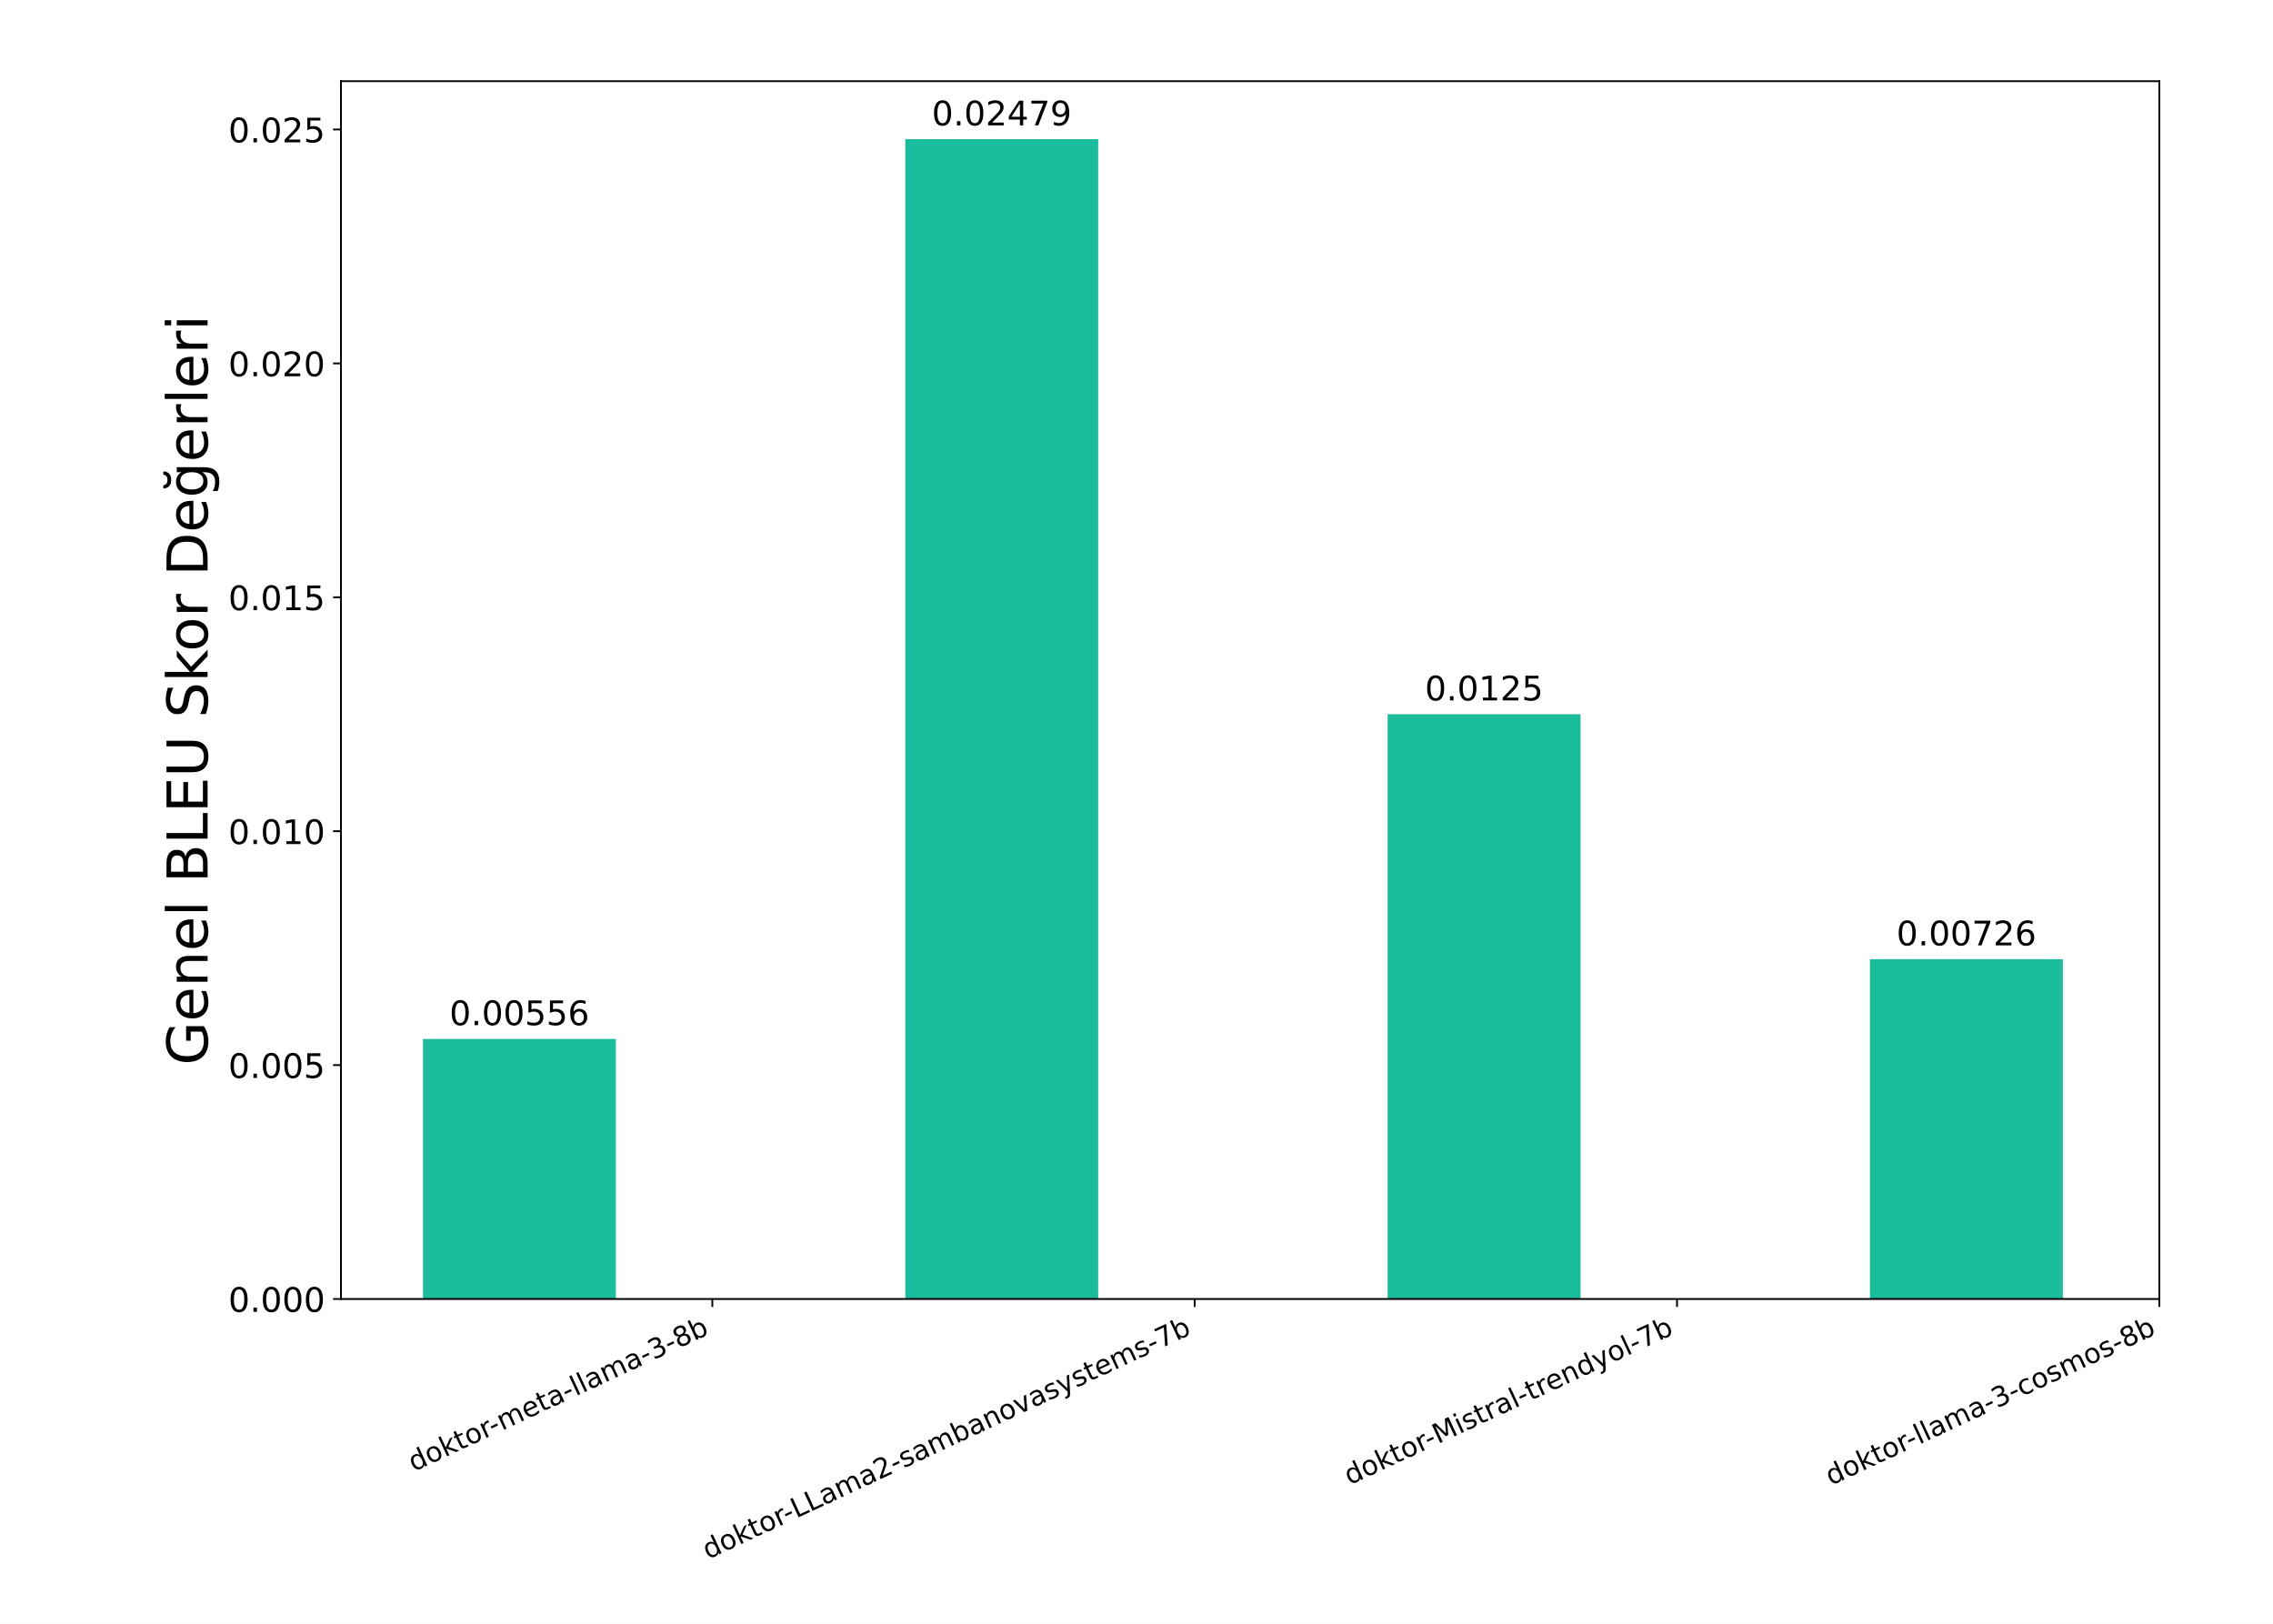
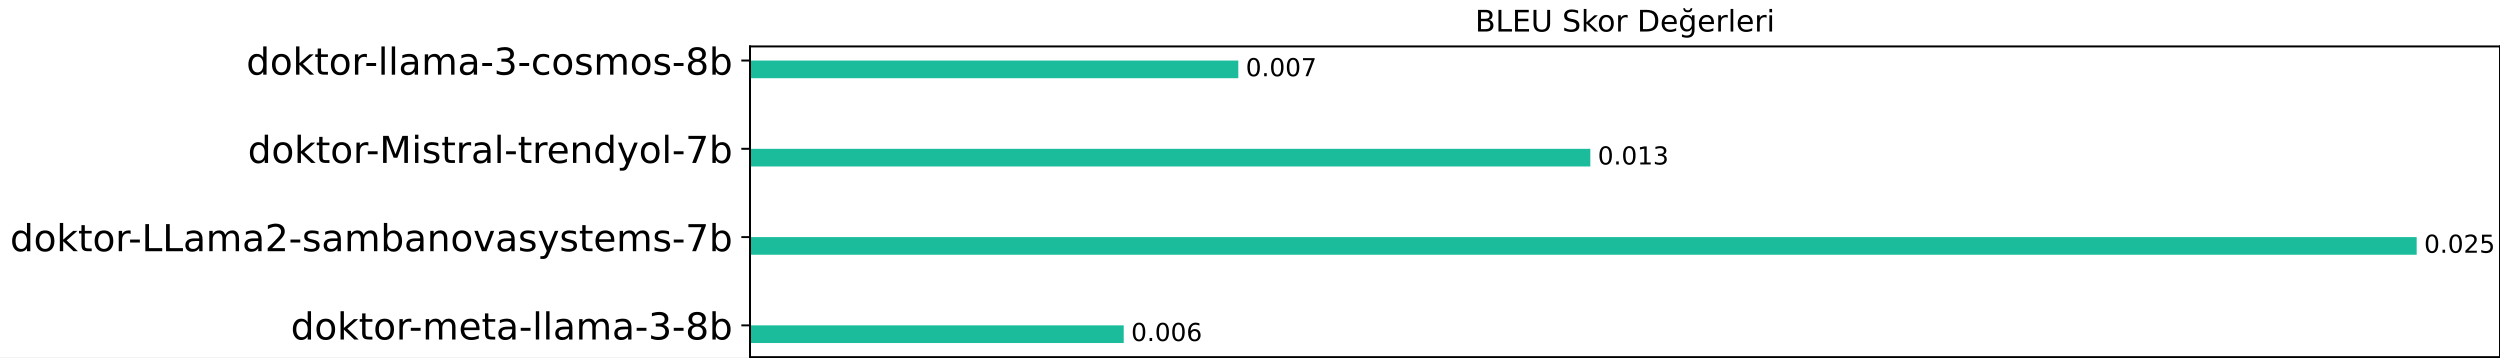
- <svg xmlns="http://www.w3.org/2000/svg" xmlns:xlink="http://www.w3.org/1999/xlink" width="1008pt" height="720pt" viewBox="0 0 1008 720" version="1.1">
+ <svg xmlns="http://www.w3.org/2000/svg" xmlns:xlink="http://www.w3.org/1999/xlink" width="1008pt" height="144pt" viewBox="0 0 1008 144" version="1.1">
  <defs>
    <style type="text/css">*{stroke-linejoin: round; stroke-linecap: butt}</style>
  </defs>
  <g id="figure_1">
    <g id="patch_1">
-       <path d="M 0 720  L 1008 720  L 1008 0  L 0 0  z " style="fill: #ffffff" />
+       <path d="M 0 144  L 1008 144  L 1008 0  L 0 0  z " style="fill: #ffffff" />
    </g>
    <g id="axes_1">
      <g id="patch_2">
-         <path d="M 151.2 576  L 957.6 576  L 957.6 36  L 151.2 36  z " style="fill: #ffffff" />
+         <path d="M 302.4 144  L 1008 144  L 1008 18.72  L 302.4 18.72  z " style="fill: #ffffff" />
      </g>
      <g id="patch_3">
-         <path d="M 187.563 576  L 273.123 576  L 273.123 460.684  L 187.563 460.684  z " clip-path="url(#p28e6b23335)" style="fill: #1abc9c" />
+         <path d="M 302.4 138.305  L 453.08 138.305  L 453.08 131.187  L 302.4 131.187  z " clip-path="url(#p68e23c2709)" style="fill: #1abc9c" />
      </g>
      <g id="patch_4">
-         <path d="M 401.462 576  L 487.022 576  L 487.022 61.714  L 401.462 61.714  z " clip-path="url(#p28e6b23335)" style="fill: #1abc9c" />
+         <path d="M 302.4 102.715  L 974.4 102.715  L 974.4 95.596  L 302.4 95.596  z " clip-path="url(#p68e23c2709)" style="fill: #1abc9c" />
      </g>
      <g id="patch_5">
-         <path d="M 615.361 576  L 700.921 576  L 700.921 316.698  L 615.361 316.698  z " clip-path="url(#p28e6b23335)" style="fill: #1abc9c" />
+         <path d="M 302.4 67.124  L 641.222 67.124  L 641.222 60.005  L 302.4 60.005  z " clip-path="url(#p68e23c2709)" style="fill: #1abc9c" />
      </g>
      <g id="patch_6">
-         <path d="M 829.26 576  L 914.82 576  L 914.82 425.322  L 829.26 425.322  z " clip-path="url(#p28e6b23335)" style="fill: #1abc9c" />
+         <path d="M 302.4 31.533  L 499.286 31.533  L 499.286 24.415  L 302.4 24.415  z " clip-path="url(#p68e23c2709)" style="fill: #1abc9c" />
      </g>
      <g id="matplotlib.axis_1">
        <g id="xtick_1">
          <g id="line2d_1">
            <defs>
-               <path id="m93001a2867" d="M 0 0  L 0 3.5  " style="stroke: #000000; stroke-width: 0.8" />
+               <path id="m450b189d9b" d="M 0 0  L 0 3.5  " style="stroke: #000000; stroke-width: 0.8" />
            </defs>
            <g>
-               <use xlink:href="#m93001a2867" x="315.902" y="576" style="stroke: #000000; stroke-width: 0.8" />
+               <use xlink:href="#m450b189d9b" x="302.4" y="144" style="stroke: #000000; stroke-width: 0.8" />
            </g>
          </g>
          <g id="text_1">
-             <g transform="translate(183.5063 652.6389) rotate(-25) scale(0.122 -0.122)">
+             <g transform="translate(280.9289 162.3977) scale(0.15 -0.15)">
+               <defs>
+                 <path id="DejaVuSans-30" d="M 2034 4250  Q 1547 4250 1301 3770  Q 1056 3291 1056 2328  Q 1056 1369 1301 889  Q 1547 409 2034 409  Q 2525 409 2770 889  Q 3016 1369 3016 2328  Q 3016 3291 2770 3770  Q 2525 4250 2034 4250  z M 2034 4750  Q 2819 4750 3233 4129  Q 3647 3509 3647 2328  Q 3647 1150 3233 529  Q 2819 -91 2034 -91  Q 1250 -91 836 529  Q 422 1150 422 2328  Q 422 3509 836 4129  Q 1250 4750 2034 4750  z " transform="scale(0.015625)" />
+                 <path id="DejaVuSans-2e" d="M 684 794  L 1344 794  L 1344 0  L 684 0  L 684 794  z " transform="scale(0.015625)" />
+               </defs>
+               <use xlink:href="#DejaVuSans-30" />
+               <use xlink:href="#DejaVuSans-2e" x="63.623" />
+               <use xlink:href="#DejaVuSans-30" x="95.41" />
+               <use xlink:href="#DejaVuSans-30" x="159.033" />
+               <use xlink:href="#DejaVuSans-30" x="222.656" />
+             </g>
+           </g>
+         </g>
+         <g id="xtick_2">
+           <g id="line2d_2">
+             <g>
+               <use xlink:href="#m450b189d9b" x="437.921" y="144" style="stroke: #000000; stroke-width: 0.8" />
+             </g>
+           </g>
+           <g id="text_2">
+             <g transform="translate(416.4498 162.3977) scale(0.15 -0.15)">
+               <defs>
+                 <path id="DejaVuSans-35" d="M 691 4666  L 3169 4666  L 3169 4134  L 1269 4134  L 1269 2991  Q 1406 3038 1543 3061  Q 1681 3084 1819 3084  Q 2600 3084 3056 2656  Q 3513 2228 3513 1497  Q 3513 744 3044 326  Q 2575 -91 1722 -91  Q 1428 -91 1123 -41  Q 819 9 494 109  L 494 744  Q 775 591 1075 516  Q 1375 441 1709 441  Q 2250 441 2565 725  Q 2881 1009 2881 1497  Q 2881 1984 2565 2268  Q 2250 2553 1709 2553  Q 1456 2553 1204 2497  Q 953 2441 691 2322  L 691 4666  z " transform="scale(0.015625)" />
+               </defs>
+               <use xlink:href="#DejaVuSans-30" />
+               <use xlink:href="#DejaVuSans-2e" x="63.623" />
+               <use xlink:href="#DejaVuSans-30" x="95.41" />
+               <use xlink:href="#DejaVuSans-30" x="159.033" />
+               <use xlink:href="#DejaVuSans-35" x="222.656" />
+             </g>
+           </g>
+         </g>
+         <g id="xtick_3">
+           <g id="line2d_3">
+             <g>
+               <use xlink:href="#m450b189d9b" x="573.442" y="144" style="stroke: #000000; stroke-width: 0.8" />
+             </g>
+           </g>
+           <g id="text_3">
+             <g transform="translate(551.9708 162.3977) scale(0.15 -0.15)">
+               <defs>
+                 <path id="DejaVuSans-31" d="M 794 531  L 1825 531  L 1825 4091  L 703 3866  L 703 4441  L 1819 4666  L 2450 4666  L 2450 531  L 3481 531  L 3481 0  L 794 0  L 794 531  z " transform="scale(0.015625)" />
+               </defs>
+               <use xlink:href="#DejaVuSans-30" />
+               <use xlink:href="#DejaVuSans-2e" x="63.623" />
+               <use xlink:href="#DejaVuSans-30" x="95.41" />
+               <use xlink:href="#DejaVuSans-31" x="159.033" />
+               <use xlink:href="#DejaVuSans-30" x="222.656" />
+             </g>
+           </g>
+         </g>
+         <g id="xtick_4">
+           <g id="line2d_4">
+             <g>
+               <use xlink:href="#m450b189d9b" x="708.963" y="144" style="stroke: #000000; stroke-width: 0.8" />
+             </g>
+           </g>
+           <g id="text_4">
+             <g transform="translate(687.4917 162.3977) scale(0.15 -0.15)">
+               <use xlink:href="#DejaVuSans-30" />
+               <use xlink:href="#DejaVuSans-2e" x="63.623" />
+               <use xlink:href="#DejaVuSans-30" x="95.41" />
+               <use xlink:href="#DejaVuSans-31" x="159.033" />
+               <use xlink:href="#DejaVuSans-35" x="222.656" />
+             </g>
+           </g>
+         </g>
+         <g id="xtick_5">
+           <g id="line2d_5">
+             <g>
+               <use xlink:href="#m450b189d9b" x="844.484" y="144" style="stroke: #000000; stroke-width: 0.8" />
+             </g>
+           </g>
+           <g id="text_5">
+             <g transform="translate(823.0126 162.3977) scale(0.15 -0.15)">
+               <defs>
+                 <path id="DejaVuSans-32" d="M 1228 531  L 3431 531  L 3431 0  L 469 0  L 469 531  Q 828 903 1448 1529  Q 2069 2156 2228 2338  Q 2531 2678 2651 2914  Q 2772 3150 2772 3378  Q 2772 3750 2511 3984  Q 2250 4219 1831 4219  Q 1534 4219 1204 4116  Q 875 4013 500 3803  L 500 4441  Q 881 4594 1212 4672  Q 1544 4750 1819 4750  Q 2544 4750 2975 4387  Q 3406 4025 3406 3419  Q 3406 3131 3298 2873  Q 3191 2616 2906 2266  Q 2828 2175 2409 1742  Q 1991 1309 1228 531  z " transform="scale(0.015625)" />
+               </defs>
+               <use xlink:href="#DejaVuSans-30" />
+               <use xlink:href="#DejaVuSans-2e" x="63.623" />
+               <use xlink:href="#DejaVuSans-30" x="95.41" />
+               <use xlink:href="#DejaVuSans-32" x="159.033" />
+               <use xlink:href="#DejaVuSans-30" x="222.656" />
+             </g>
+           </g>
+         </g>
+         <g id="xtick_6">
+           <g id="line2d_6">
+             <g>
+               <use xlink:href="#m450b189d9b" x="980.005" y="144" style="stroke: #000000; stroke-width: 0.8" />
+             </g>
+           </g>
+           <g id="text_6">
+             <g transform="translate(958.5335 162.3977) scale(0.15 -0.15)">
+               <use xlink:href="#DejaVuSans-30" />
+               <use xlink:href="#DejaVuSans-2e" x="63.623" />
+               <use xlink:href="#DejaVuSans-30" x="95.41" />
+               <use xlink:href="#DejaVuSans-32" x="159.033" />
+               <use xlink:href="#DejaVuSans-35" x="222.656" />
+             </g>
+           </g>
+         </g>
+       </g>
+       <g id="matplotlib.axis_2">
+         <g id="ytick_1">
+           <g id="line2d_7">
+             <defs>
+               <path id="mbfefa2c0ce" d="M 0 0  L -3.5 0  " style="stroke: #000000; stroke-width: 0.8" />
+             </defs>
+             <g>
+               <use xlink:href="#mbfefa2c0ce" x="302.4" y="131.187" style="stroke: #000000; stroke-width: 0.8" />
+             </g>
+           </g>
+           <g id="text_7">
+             <g transform="translate(117.2445 136.8861) scale(0.15 -0.15)">
              <defs>
                <path id="DejaVuSans-64" d="M 2906 2969  L 2906 4863  L 3481 4863  L 3481 0  L 2906 0  L 2906 525  Q 2725 213 2448 61  Q 2172 -91 1784 -91  Q 1150 -91 751 415  Q 353 922 353 1747  Q 353 2572 751 3078  Q 1150 3584 1784 3584  Q 2172 3584 2448 3432  Q 2725 3281 2906 2969  z M 947 1747  Q 947 1113 1208 752  Q 1469 391 1925 391  Q 2381 391 2643 752  Q 2906 1113 2906 1747  Q 2906 2381 2643 2742  Q 2381 3103 1925 3103  Q 1469 3103 1208 2742  Q 947 2381 947 1747  z " transform="scale(0.015625)" />
                <path id="DejaVuSans-6f" d="M 1959 3097  Q 1497 3097 1228 2736  Q 959 2375 959 1747  Q 959 1119 1226 758  Q 1494 397 1959 397  Q 2419 397 2687 759  Q 2956 1122 2956 1747  Q 2956 2369 2687 2733  Q 2419 3097 1959 3097  z M 1959 3584  Q 2709 3584 3137 3096  Q 3566 2609 3566 1747  Q 3566 888 3137 398  Q 2709 -91 1959 -91  Q 1206 -91 779 398  Q 353 888 353 1747  Q 353 2609 779 3096  Q 1206 3584 1959 3584  z " transform="scale(0.015625)" />
                <path id="DejaVuSans-6b" d="M 581 4863  L 1159 4863  L 1159 1991  L 2875 3500  L 3609 3500  L 1753 1863  L 3688 0  L 2938 0  L 1159 1709  L 1159 0  L 581 0  L 581 4863  z " transform="scale(0.015625)" />
                <path id="DejaVuSans-74" d="M 1172 4494  L 1172 3500  L 2356 3500  L 2356 3053  L 1172 3053  L 1172 1153  Q 1172 725 1289 603  Q 1406 481 1766 481  L 2356 481  L 2356 0  L 1766 0  Q 1100 0 847 248  Q 594 497 594 1153  L 594 3053  L 172 3053  L 172 3500  L 594 3500  L 594 4494  L 1172 4494  z " transform="scale(0.015625)" />
                <path id="DejaVuSans-72" d="M 2631 2963  Q 2534 3019 2420 3045  Q 2306 3072 2169 3072  Q 1681 3072 1420 2755  Q 1159 2438 1159 1844  L 1159 0  L 581 0  L 581 3500  L 1159 3500  L 1159 2956  Q 1341 3275 1631 3429  Q 1922 3584 2338 3584  Q 2397 3584 2469 3576  Q 2541 3569 2628 3553  L 2631 2963  z " transform="scale(0.015625)" />
                <path id="DejaVuSans-2d" d="M 313 2009  L 1997 2009  L 1997 1497  L 313 1497  L 313 2009  z " transform="scale(0.015625)" />
                <path id="DejaVuSans-6d" d="M 3328 2828  Q 3544 3216 3844 3400  Q 4144 3584 4550 3584  Q 5097 3584 5394 3201  Q 5691 2819 5691 2113  L 5691 0  L 5113 0  L 5113 2094  Q 5113 2597 4934 2840  Q 4756 3084 4391 3084  Q 3944 3084 3684 2787  Q 3425 2491 3425 1978  L 3425 0  L 2847 0  L 2847 2094  Q 2847 2600 2669 2842  Q 2491 3084 2119 3084  Q 1678 3084 1418 2786  Q 1159 2488 1159 1978  L 1159 0  L 581 0  L 581 3500  L 1159 3500  L 1159 2956  Q 1356 3278 1631 3431  Q 1906 3584 2284 3584  Q 2666 3584 2933 3390  Q 3200 3197 3328 2828  z " transform="scale(0.015625)" />
                <path id="DejaVuSans-65" d="M 3597 1894  L 3597 1613  L 953 1613  Q 991 1019 1311 708  Q 1631 397 2203 397  Q 2534 397 2845 478  Q 3156 559 3463 722  L 3463 178  Q 3153 47 2828 -22  Q 2503 -91 2169 -91  Q 1331 -91 842 396  Q 353 884 353 1716  Q 353 2575 817 3079  Q 1281 3584 2069 3584  Q 2775 3584 3186 3129  Q 3597 2675 3597 1894  z M 3022 2063  Q 3016 2534 2758 2815  Q 2500 3097 2075 3097  Q 1594 3097 1305 2825  Q 1016 2553 972 2059  L 3022 2063  z " transform="scale(0.015625)" />
                <path id="DejaVuSans-61" d="M 2194 1759  Q 1497 1759 1228 1600  Q 959 1441 959 1056  Q 959 750 1161 570  Q 1363 391 1709 391  Q 2188 391 2477 730  Q 2766 1069 2766 1631  L 2766 1759  L 2194 1759  z M 3341 1997  L 3341 0  L 2766 0  L 2766 531  Q 2569 213 2275 61  Q 1981 -91 1556 -91  Q 1019 -91 701 211  Q 384 513 384 1019  Q 384 1609 779 1909  Q 1175 2209 1959 2209  L 2766 2209  L 2766 2266  Q 2766 2663 2505 2880  Q 2244 3097 1772 3097  Q 1472 3097 1187 3025  Q 903 2953 641 2809  L 641 3341  Q 956 3463 1253 3523  Q 1550 3584 1831 3584  Q 2591 3584 2966 3190  Q 3341 2797 3341 1997  z " transform="scale(0.015625)" />
                <path id="DejaVuSans-6c" d="M 603 4863  L 1178 4863  L 1178 0  L 603 0  L 603 4863  z " transform="scale(0.015625)" />
                <path id="DejaVuSans-33" d="M 2597 2516  Q 3050 2419 3304 2112  Q 3559 1806 3559 1356  Q 3559 666 3084 287  Q 2609 -91 1734 -91  Q 1441 -91 1130 -33  Q 819 25 488 141  L 488 750  Q 750 597 1062 519  Q 1375 441 1716 441  Q 2309 441 2620 675  Q 2931 909 2931 1356  Q 2931 1769 2642 2001  Q 2353 2234 1838 2234  L 1294 2234  L 1294 2753  L 1863 2753  Q 2328 2753 2575 2939  Q 2822 3125 2822 3475  Q 2822 3834 2567 4026  Q 2313 4219 1838 4219  Q 1578 4219 1281 4162  Q 984 4106 628 3988  L 628 4550  Q 988 4650 1302 4700  Q 1616 4750 1894 4750  Q 2613 4750 3031 4423  Q 3450 4097 3450 3541  Q 3450 3153 3228 2886  Q 3006 2619 2597 2516  z " transform="scale(0.015625)" />
                <path id="DejaVuSans-38" d="M 2034 2216  Q 1584 2216 1326 1975  Q 1069 1734 1069 1313  Q 1069 891 1326 650  Q 1584 409 2034 409  Q 2484 409 2743 651  Q 3003 894 3003 1313  Q 3003 1734 2745 1975  Q 2488 2216 2034 2216  z M 1403 2484  Q 997 2584 770 2862  Q 544 3141 544 3541  Q 544 4100 942 4425  Q 1341 4750 2034 4750  Q 2731 4750 3128 4425  Q 3525 4100 3525 3541  Q 3525 3141 3298 2862  Q 3072 2584 2669 2484  Q 3125 2378 3379 2068  Q 3634 1759 3634 1313  Q 3634 634 3220 271  Q 2806 -91 2034 -91  Q 1263 -91 848 271  Q 434 634 434 1313  Q 434 1759 690 2068  Q 947 2378 1403 2484  z M 1172 3481  Q 1172 3119 1398 2916  Q 1625 2713 2034 2713  Q 2441 2713 2670 2916  Q 2900 3119 2900 3481  Q 2900 3844 2670 4047  Q 2441 4250 2034 4250  Q 1625 4250 1398 4047  Q 1172 3844 1172 3481  z " transform="scale(0.015625)" />
                <path id="DejaVuSans-62" d="M 3116 1747  Q 3116 2381 2855 2742  Q 2594 3103 2138 3103  Q 1681 3103 1420 2742  Q 1159 2381 1159 1747  Q 1159 1113 1420 752  Q 1681 391 2138 391  Q 2594 391 2855 752  Q 3116 1113 3116 1747  z M 1159 2969  Q 1341 3281 1617 3432  Q 1894 3584 2278 3584  Q 2916 3584 3314 3078  Q 3713 2572 3713 1747  Q 3713 922 3314 415  Q 2916 -91 2278 -91  Q 1894 -91 1617 61  Q 1341 213 1159 525  L 1159 0  L 581 0  L 581 4863  L 1159 4863  L 1159 2969  z " transform="scale(0.015625)" />
              </defs>
              <use xlink:href="#DejaVuSans-64" />
              <use xlink:href="#DejaVuSans-6f" x="63.477" />
              <use xlink:href="#DejaVuSans-6b" x="124.658" />
              <use xlink:href="#DejaVuSans-74" x="182.568" />
              <use xlink:href="#DejaVuSans-6f" x="221.777" />
              <use xlink:href="#DejaVuSans-72" x="282.959" />
              <use xlink:href="#DejaVuSans-2d" x="317.697" />
              <use xlink:href="#DejaVuSans-6d" x="353.781" />
              <use xlink:href="#DejaVuSans-65" x="451.193" />
              <use xlink:href="#DejaVuSans-74" x="512.717" />
              <use xlink:href="#DejaVuSans-61" x="551.926" />
              <use xlink:href="#DejaVuSans-2d" x="613.205" />
              <use xlink:href="#DejaVuSans-6c" x="649.289" />
              <use xlink:href="#DejaVuSans-6c" x="677.072" />
              <use xlink:href="#DejaVuSans-61" x="704.855" />
              <use xlink:href="#DejaVuSans-6d" x="766.135" />
              <use xlink:href="#DejaVuSans-61" x="863.547" />
              <use xlink:href="#DejaVuSans-2d" x="924.826" />
              <use xlink:href="#DejaVuSans-33" x="960.91" />
              <use xlink:href="#DejaVuSans-2d" x="1024.533" />
              <use xlink:href="#DejaVuSans-38" x="1060.617" />
              <use xlink:href="#DejaVuSans-62" x="1124.24" />
            </g>
          </g>
        </g>
-         <g id="xtick_2">
-           <g id="line2d_2">
-             <g>
-               <use xlink:href="#m93001a2867" x="529.802" y="576" style="stroke: #000000; stroke-width: 0.8" />
-             </g>
-           </g>
-           <g id="text_2">
-             <g transform="translate(313.9739 691.5437) rotate(-25) scale(0.122 -0.122)">
+         <g id="ytick_2">
+           <g id="line2d_8">
+             <g>
+               <use xlink:href="#mbfefa2c0ce" x="302.4" y="95.596" style="stroke: #000000; stroke-width: 0.8" />
+             </g>
+           </g>
+           <g id="text_8">
+             <g transform="translate(4.060156 101.2952) scale(0.15 -0.15)">
              <defs>
                <path id="DejaVuSans-4c" d="M 628 4666  L 1259 4666  L 1259 531  L 3531 531  L 3531 0  L 628 0  L 628 4666  z " transform="scale(0.015625)" />
-                 <path id="DejaVuSans-32" d="M 1228 531  L 3431 531  L 3431 0  L 469 0  L 469 531  Q 828 903 1448 1529  Q 2069 2156 2228 2338  Q 2531 2678 2651 2914  Q 2772 3150 2772 3378  Q 2772 3750 2511 3984  Q 2250 4219 1831 4219  Q 1534 4219 1204 4116  Q 875 4013 500 3803  L 500 4441  Q 881 4594 1212 4672  Q 1544 4750 1819 4750  Q 2544 4750 2975 4387  Q 3406 4025 3406 3419  Q 3406 3131 3298 2873  Q 3191 2616 2906 2266  Q 2828 2175 2409 1742  Q 1991 1309 1228 531  z " transform="scale(0.015625)" />
                <path id="DejaVuSans-73" d="M 2834 3397  L 2834 2853  Q 2591 2978 2328 3040  Q 2066 3103 1784 3103  Q 1356 3103 1142 2972  Q 928 2841 928 2578  Q 928 2378 1081 2264  Q 1234 2150 1697 2047  L 1894 2003  Q 2506 1872 2764 1633  Q 3022 1394 3022 966  Q 3022 478 2636 193  Q 2250 -91 1575 -91  Q 1294 -91 989 -36  Q 684 19 347 128  L 347 722  Q 666 556 975 473  Q 1284 391 1588 391  Q 1994 391 2212 530  Q 2431 669 2431 922  Q 2431 1156 2273 1281  Q 2116 1406 1581 1522  L 1381 1569  Q 847 1681 609 1914  Q 372 2147 372 2553  Q 372 3047 722 3315  Q 1072 3584 1716 3584  Q 2034 3584 2315 3537  Q 2597 3491 2834 3397  z " transform="scale(0.015625)" />
                <path id="DejaVuSans-6e" d="M 3513 2113  L 3513 0  L 2938 0  L 2938 2094  Q 2938 2591 2744 2837  Q 2550 3084 2163 3084  Q 1697 3084 1428 2787  Q 1159 2491 1159 1978  L 1159 0  L 581 0  L 581 3500  L 1159 3500  L 1159 2956  Q 1366 3272 1645 3428  Q 1925 3584 2291 3584  Q 2894 3584 3203 3211  Q 3513 2838 3513 2113  z " transform="scale(0.015625)" />
                <path id="DejaVuSans-76" d="M 191 3500  L 800 3500  L 1894 563  L 2988 3500  L 3597 3500  L 2284 0  L 1503 0  L 191 3500  z " transform="scale(0.015625)" />
                <path id="DejaVuSans-79" d="M 2059 -325  Q 1816 -950 1584 -1140  Q 1353 -1331 966 -1331  L 506 -1331  L 506 -850  L 844 -850  Q 1081 -850 1212 -737  Q 1344 -625 1503 -206  L 1606 56  L 191 3500  L 800 3500  L 1894 763  L 2988 3500  L 3597 3500  L 2059 -325  z " transform="scale(0.015625)" />
                <path id="DejaVuSans-37" d="M 525 4666  L 3525 4666  L 3525 4397  L 1831 0  L 1172 0  L 2766 4134  L 525 4134  L 525 4666  z " transform="scale(0.015625)" />
              </defs>
              <use xlink:href="#DejaVuSans-64" />
              <use xlink:href="#DejaVuSans-6f" x="63.477" />
              <use xlink:href="#DejaVuSans-6b" x="124.658" />
              <use xlink:href="#DejaVuSans-74" x="182.568" />
              <use xlink:href="#DejaVuSans-6f" x="221.777" />
              <use xlink:href="#DejaVuSans-72" x="282.959" />
              <use xlink:href="#DejaVuSans-2d" x="317.697" />
              <use xlink:href="#DejaVuSans-4c" x="353.781" />
              <use xlink:href="#DejaVuSans-4c" x="409.494" />
              <use xlink:href="#DejaVuSans-61" x="465.207" />
              <use xlink:href="#DejaVuSans-6d" x="526.486" />
              <use xlink:href="#DejaVuSans-61" x="623.898" />
              <use xlink:href="#DejaVuSans-32" x="685.178" />
              <use xlink:href="#DejaVuSans-2d" x="748.801" />
              <use xlink:href="#DejaVuSans-73" x="784.885" />
              <use xlink:href="#DejaVuSans-61" x="836.984" />
              <use xlink:href="#DejaVuSans-6d" x="898.264" />
              <use xlink:href="#DejaVuSans-62" x="995.676" />
              <use xlink:href="#DejaVuSans-61" x="1059.152" />
              <use xlink:href="#DejaVuSans-6e" x="1120.432" />
              <use xlink:href="#DejaVuSans-6f" x="1183.811" />
              <use xlink:href="#DejaVuSans-76" x="1244.992" />
              <use xlink:href="#DejaVuSans-61" x="1304.172" />
              <use xlink:href="#DejaVuSans-73" x="1365.451" />
              <use xlink:href="#DejaVuSans-79" x="1417.551" />
              <use xlink:href="#DejaVuSans-73" x="1476.73" />
              <use xlink:href="#DejaVuSans-74" x="1528.83" />
              <use xlink:href="#DejaVuSans-65" x="1568.039" />
              <use xlink:href="#DejaVuSans-6d" x="1629.562" />
              <use xlink:href="#DejaVuSans-73" x="1726.975" />
              <use xlink:href="#DejaVuSans-2d" x="1779.074" />
              <use xlink:href="#DejaVuSans-37" x="1815.158" />
              <use xlink:href="#DejaVuSans-62" x="1878.781" />
            </g>
          </g>
        </g>
-         <g id="xtick_3">
-           <g id="line2d_3">
-             <g>
-               <use xlink:href="#m93001a2867" x="743.701" y="576" style="stroke: #000000; stroke-width: 0.8" />
-             </g>
-           </g>
-           <g id="text_3">
-             <g transform="translate(598.5357 658.5932) rotate(-25) scale(0.122 -0.122)">
+         <g id="ytick_3">
+           <g id="line2d_9">
+             <g>
+               <use xlink:href="#mbfefa2c0ce" x="302.4" y="60.005" style="stroke: #000000; stroke-width: 0.8" />
+             </g>
+           </g>
+           <g id="text_9">
+             <g transform="translate(99.92188 65.70428) scale(0.15 -0.15)">
              <defs>
                <path id="DejaVuSans-4d" d="M 628 4666  L 1569 4666  L 2759 1491  L 3956 4666  L 4897 4666  L 4897 0  L 4281 0  L 4281 4097  L 3078 897  L 2444 897  L 1241 4097  L 1241 0  L 628 0  L 628 4666  z " transform="scale(0.015625)" />
                <path id="DejaVuSans-69" d="M 603 3500  L 1178 3500  L 1178 0  L 603 0  L 603 3500  z M 603 4863  L 1178 4863  L 1178 4134  L 603 4134  L 603 4863  z " transform="scale(0.015625)" />
              </defs>
              <use xlink:href="#DejaVuSans-64" />
              <use xlink:href="#DejaVuSans-6f" x="63.477" />
              <use xlink:href="#DejaVuSans-6b" x="124.658" />
              <use xlink:href="#DejaVuSans-74" x="182.568" />
              <use xlink:href="#DejaVuSans-6f" x="221.777" />
              <use xlink:href="#DejaVuSans-72" x="282.959" />
              <use xlink:href="#DejaVuSans-2d" x="317.697" />
              <use xlink:href="#DejaVuSans-4d" x="353.781" />
              <use xlink:href="#DejaVuSans-69" x="440.061" />
              <use xlink:href="#DejaVuSans-73" x="467.844" />
              <use xlink:href="#DejaVuSans-74" x="519.943" />
              <use xlink:href="#DejaVuSans-72" x="559.152" />
              <use xlink:href="#DejaVuSans-61" x="600.266" />
              <use xlink:href="#DejaVuSans-6c" x="661.545" />
              <use xlink:href="#DejaVuSans-2d" x="689.328" />
              <use xlink:href="#DejaVuSans-74" x="725.412" />
              <use xlink:href="#DejaVuSans-72" x="764.621" />
              <use xlink:href="#DejaVuSans-65" x="803.484" />
              <use xlink:href="#DejaVuSans-6e" x="865.008" />
              <use xlink:href="#DejaVuSans-64" x="928.387" />
              <use xlink:href="#DejaVuSans-79" x="991.863" />
              <use xlink:href="#DejaVuSans-6f" x="1051.043" />
              <use xlink:href="#DejaVuSans-6c" x="1112.225" />
              <use xlink:href="#DejaVuSans-2d" x="1140.008" />
              <use xlink:href="#DejaVuSans-37" x="1176.092" />
              <use xlink:href="#DejaVuSans-62" x="1239.715" />
            </g>
          </g>
        </g>
-         <g id="xtick_4">
-           <g id="line2d_4">
-             <g>
-               <use xlink:href="#m93001a2867" x="957.6" y="576" style="stroke: #000000; stroke-width: 0.8" />
-             </g>
-           </g>
-           <g id="text_4">
-             <g transform="translate(811.9874 658.8018) rotate(-25) scale(0.122 -0.122)">
+         <g id="ytick_4">
+           <g id="line2d_10">
+             <g>
+               <use xlink:href="#mbfefa2c0ce" x="302.4" y="24.415" style="stroke: #000000; stroke-width: 0.8" />
+             </g>
+           </g>
+           <g id="text_10">
+             <g transform="translate(99.31484 30.11337) scale(0.15 -0.15)">
              <defs>
                <path id="DejaVuSans-63" d="M 3122 3366  L 3122 2828  Q 2878 2963 2633 3030  Q 2388 3097 2138 3097  Q 1578 3097 1268 2742  Q 959 2388 959 1747  Q 959 1106 1268 751  Q 1578 397 2138 397  Q 2388 397 2633 464  Q 2878 531 3122 666  L 3122 134  Q 2881 22 2623 -34  Q 2366 -91 2075 -91  Q 1284 -91 818 406  Q 353 903 353 1747  Q 353 2603 823 3093  Q 1294 3584 2113 3584  Q 2378 3584 2631 3529  Q 2884 3475 3122 3366  z " transform="scale(0.015625)" />
              </defs>
              <use xlink:href="#DejaVuSans-64" />
              <use xlink:href="#DejaVuSans-6f" x="63.477" />
              <use xlink:href="#DejaVuSans-6b" x="124.658" />
              <use xlink:href="#DejaVuSans-74" x="182.568" />
              <use xlink:href="#DejaVuSans-6f" x="221.777" />
              <use xlink:href="#DejaVuSans-72" x="282.959" />
              <use xlink:href="#DejaVuSans-2d" x="317.697" />
              <use xlink:href="#DejaVuSans-6c" x="353.781" />
              <use xlink:href="#DejaVuSans-6c" x="381.564" />
              <use xlink:href="#DejaVuSans-61" x="409.348" />
              <use xlink:href="#DejaVuSans-6d" x="470.627" />
              <use xlink:href="#DejaVuSans-61" x="568.039" />
              <use xlink:href="#DejaVuSans-2d" x="629.318" />
              <use xlink:href="#DejaVuSans-33" x="665.402" />
              <use xlink:href="#DejaVuSans-2d" x="729.025" />
              <use xlink:href="#DejaVuSans-63" x="765.109" />
              <use xlink:href="#DejaVuSans-6f" x="820.09" />
              <use xlink:href="#DejaVuSans-73" x="881.271" />
              <use xlink:href="#DejaVuSans-6d" x="933.371" />
              <use xlink:href="#DejaVuSans-6f" x="1030.783" />
              <use xlink:href="#DejaVuSans-73" x="1091.965" />
              <use xlink:href="#DejaVuSans-2d" x="1144.064" />
              <use xlink:href="#DejaVuSans-38" x="1180.148" />
              <use xlink:href="#DejaVuSans-62" x="1243.771" />
            </g>
          </g>
        </g>
      </g>
-       <g id="matplotlib.axis_2">
-         <g id="ytick_1">
-           <g id="line2d_5">
-             <defs>
-               <path id="me5c469dcf0" d="M 0 0  L -3.5 0  " style="stroke: #000000; stroke-width: 0.8" />
-             </defs>
-             <g>
-               <use xlink:href="#me5c469dcf0" x="151.2" y="576" style="stroke: #000000; stroke-width: 0.8" />
-             </g>
-           </g>
-           <g id="text_5">
-             <g transform="translate(101.2578 581.6988) scale(0.15 -0.15)">
-               <defs>
-                 <path id="DejaVuSans-30" d="M 2034 4250  Q 1547 4250 1301 3770  Q 1056 3291 1056 2328  Q 1056 1369 1301 889  Q 1547 409 2034 409  Q 2525 409 2770 889  Q 3016 1369 3016 2328  Q 3016 3291 2770 3770  Q 2525 4250 2034 4250  z M 2034 4750  Q 2819 4750 3233 4129  Q 3647 3509 3647 2328  Q 3647 1150 3233 529  Q 2819 -91 2034 -91  Q 1250 -91 836 529  Q 422 1150 422 2328  Q 422 3509 836 4129  Q 1250 4750 2034 4750  z " transform="scale(0.015625)" />
-                 <path id="DejaVuSans-2e" d="M 684 794  L 1344 794  L 1344 0  L 684 0  L 684 794  z " transform="scale(0.015625)" />
-               </defs>
-               <use xlink:href="#DejaVuSans-30" />
-               <use xlink:href="#DejaVuSans-2e" x="63.623" />
-               <use xlink:href="#DejaVuSans-30" x="95.41" />
-               <use xlink:href="#DejaVuSans-30" x="159.033" />
-               <use xlink:href="#DejaVuSans-30" x="222.656" />
-             </g>
-           </g>
-         </g>
-         <g id="ytick_2">
-           <g id="line2d_6">
-             <g>
-               <use xlink:href="#me5c469dcf0" x="151.2" y="472.285" style="stroke: #000000; stroke-width: 0.8" />
-             </g>
-           </g>
-           <g id="text_6">
-             <g transform="translate(101.2578 477.9838) scale(0.15 -0.15)">
-               <defs>
-                 <path id="DejaVuSans-35" d="M 691 4666  L 3169 4666  L 3169 4134  L 1269 4134  L 1269 2991  Q 1406 3038 1543 3061  Q 1681 3084 1819 3084  Q 2600 3084 3056 2656  Q 3513 2228 3513 1497  Q 3513 744 3044 326  Q 2575 -91 1722 -91  Q 1428 -91 1123 -41  Q 819 9 494 109  L 494 744  Q 775 591 1075 516  Q 1375 441 1709 441  Q 2250 441 2565 725  Q 2881 1009 2881 1497  Q 2881 1984 2565 2268  Q 2250 2553 1709 2553  Q 1456 2553 1204 2497  Q 953 2441 691 2322  L 691 4666  z " transform="scale(0.015625)" />
-               </defs>
-               <use xlink:href="#DejaVuSans-30" />
-               <use xlink:href="#DejaVuSans-2e" x="63.623" />
-               <use xlink:href="#DejaVuSans-30" x="95.41" />
-               <use xlink:href="#DejaVuSans-30" x="159.033" />
-               <use xlink:href="#DejaVuSans-35" x="222.656" />
-             </g>
-           </g>
-         </g>
-         <g id="ytick_3">
-           <g id="line2d_7">
-             <g>
-               <use xlink:href="#me5c469dcf0" x="151.2" y="368.57" style="stroke: #000000; stroke-width: 0.8" />
-             </g>
-           </g>
-           <g id="text_7">
-             <g transform="translate(101.2578 374.2688) scale(0.15 -0.15)">
-               <defs>
-                 <path id="DejaVuSans-31" d="M 794 531  L 1825 531  L 1825 4091  L 703 3866  L 703 4441  L 1819 4666  L 2450 4666  L 2450 531  L 3481 531  L 3481 0  L 794 0  L 794 531  z " transform="scale(0.015625)" />
-               </defs>
-               <use xlink:href="#DejaVuSans-30" />
-               <use xlink:href="#DejaVuSans-2e" x="63.623" />
-               <use xlink:href="#DejaVuSans-30" x="95.41" />
-               <use xlink:href="#DejaVuSans-31" x="159.033" />
-               <use xlink:href="#DejaVuSans-30" x="222.656" />
-             </g>
-           </g>
-         </g>
-         <g id="ytick_4">
-           <g id="line2d_8">
-             <g>
-               <use xlink:href="#me5c469dcf0" x="151.2" y="264.855" style="stroke: #000000; stroke-width: 0.8" />
-             </g>
-           </g>
-           <g id="text_8">
-             <g transform="translate(101.2578 270.5538) scale(0.15 -0.15)">
-               <use xlink:href="#DejaVuSans-30" />
-               <use xlink:href="#DejaVuSans-2e" x="63.623" />
-               <use xlink:href="#DejaVuSans-30" x="95.41" />
-               <use xlink:href="#DejaVuSans-31" x="159.033" />
-               <use xlink:href="#DejaVuSans-35" x="222.656" />
-             </g>
-           </g>
-         </g>
-         <g id="ytick_5">
-           <g id="line2d_9">
-             <g>
-               <use xlink:href="#me5c469dcf0" x="151.2" y="161.14" style="stroke: #000000; stroke-width: 0.8" />
-             </g>
-           </g>
-           <g id="text_9">
-             <g transform="translate(101.2578 166.8388) scale(0.15 -0.15)">
-               <use xlink:href="#DejaVuSans-30" />
-               <use xlink:href="#DejaVuSans-2e" x="63.623" />
-               <use xlink:href="#DejaVuSans-30" x="95.41" />
-               <use xlink:href="#DejaVuSans-32" x="159.033" />
-               <use xlink:href="#DejaVuSans-30" x="222.656" />
-             </g>
-           </g>
-         </g>
-         <g id="ytick_6">
-           <g id="line2d_10">
-             <g>
-               <use xlink:href="#me5c469dcf0" x="151.2" y="57.425" style="stroke: #000000; stroke-width: 0.8" />
-             </g>
-           </g>
-           <g id="text_10">
-             <g transform="translate(101.2578 63.12385) scale(0.15 -0.15)">
-               <use xlink:href="#DejaVuSans-30" />
-               <use xlink:href="#DejaVuSans-2e" x="63.623" />
-               <use xlink:href="#DejaVuSans-30" x="95.41" />
-               <use xlink:href="#DejaVuSans-32" x="159.033" />
-               <use xlink:href="#DejaVuSans-35" x="222.656" />
-             </g>
-           </g>
-         </g>
-         <g id="text_11">
-           <g transform="translate(92.05859 472.334) rotate(-90) scale(0.25 -0.25)">
-             <defs>
-               <path id="DejaVuSans-47" d="M 3809 666  L 3809 1919  L 2778 1919  L 2778 2438  L 4434 2438  L 4434 434  Q 4069 175 3628 42  Q 3188 -91 2688 -91  Q 1594 -91 976 548  Q 359 1188 359 2328  Q 359 3472 976 4111  Q 1594 4750 2688 4750  Q 3144 4750 3555 4637  Q 3966 4525 4313 4306  L 4313 3634  Q 3963 3931 3569 4081  Q 3175 4231 2741 4231  Q 1884 4231 1454 3753  Q 1025 3275 1025 2328  Q 1025 1384 1454 906  Q 1884 428 2741 428  Q 3075 428 3337 486  Q 3600 544 3809 666  z " transform="scale(0.015625)" />
-               <path id="DejaVuSans-20" transform="scale(0.015625)" />
-               <path id="DejaVuSans-42" d="M 1259 2228  L 1259 519  L 2272 519  Q 2781 519 3026 730  Q 3272 941 3272 1375  Q 3272 1813 3026 2020  Q 2781 2228 2272 2228  L 1259 2228  z M 1259 4147  L 1259 2741  L 2194 2741  Q 2656 2741 2882 2914  Q 3109 3088 3109 3444  Q 3109 3797 2882 3972  Q 2656 4147 2194 4147  L 1259 4147  z M 628 4666  L 2241 4666  Q 2963 4666 3353 4366  Q 3744 4066 3744 3513  Q 3744 3084 3544 2831  Q 3344 2578 2956 2516  Q 3422 2416 3680 2098  Q 3938 1781 3938 1306  Q 3938 681 3513 340  Q 3088 0 2303 0  L 628 0  L 628 4666  z " transform="scale(0.015625)" />
-               <path id="DejaVuSans-45" d="M 628 4666  L 3578 4666  L 3578 4134  L 1259 4134  L 1259 2753  L 3481 2753  L 3481 2222  L 1259 2222  L 1259 531  L 3634 531  L 3634 0  L 628 0  L 628 4666  z " transform="scale(0.015625)" />
-               <path id="DejaVuSans-55" d="M 556 4666  L 1191 4666  L 1191 1831  Q 1191 1081 1462 751  Q 1734 422 2344 422  Q 2950 422 3222 751  Q 3494 1081 3494 1831  L 3494 4666  L 4128 4666  L 4128 1753  Q 4128 841 3676 375  Q 3225 -91 2344 -91  Q 1459 -91 1007 375  Q 556 841 556 1753  L 556 4666  z " transform="scale(0.015625)" />
-               <path id="DejaVuSans-53" d="M 3425 4513  L 3425 3897  Q 3066 4069 2747 4153  Q 2428 4238 2131 4238  Q 1616 4238 1336 4038  Q 1056 3838 1056 3469  Q 1056 3159 1242 3001  Q 1428 2844 1947 2747  L 2328 2669  Q 3034 2534 3370 2195  Q 3706 1856 3706 1288  Q 3706 609 3251 259  Q 2797 -91 1919 -91  Q 1588 -91 1214 -16  Q 841 59 441 206  L 441 856  Q 825 641 1194 531  Q 1563 422 1919 422  Q 2459 422 2753 634  Q 3047 847 3047 1241  Q 3047 1584 2836 1778  Q 2625 1972 2144 2069  L 1759 2144  Q 1053 2284 737 2584  Q 422 2884 422 3419  Q 422 4038 858 4394  Q 1294 4750 2059 4750  Q 2388 4750 2728 4690  Q 3069 4631 3425 4513  z " transform="scale(0.015625)" />
-               <path id="DejaVuSans-44" d="M 1259 4147  L 1259 519  L 2022 519  Q 2988 519 3436 956  Q 3884 1394 3884 2338  Q 3884 3275 3436 3711  Q 2988 4147 2022 4147  L 1259 4147  z M 628 4666  L 1925 4666  Q 3281 4666 3915 4102  Q 4550 3538 4550 2338  Q 4550 1131 3912 565  Q 3275 0 1925 0  L 628 0  L 628 4666  z " transform="scale(0.015625)" />
-               <path id="DejaVuSans-11f" d="M 2906 1791  Q 2906 2416 2648 2759  Q 2391 3103 1925 3103  Q 1463 3103 1205 2759  Q 947 2416 947 1791  Q 947 1169 1205 825  Q 1463 481 1925 481  Q 2391 481 2648 825  Q 2906 1169 2906 1791  z M 3481 434  Q 3481 -459 3084 -895  Q 2688 -1331 1869 -1331  Q 1566 -1331 1297 -1286  Q 1028 -1241 775 -1147  L 775 -588  Q 1028 -725 1275 -790  Q 1522 -856 1778 -856  Q 2344 -856 2625 -561  Q 2906 -266 2906 331  L 2906 616  Q 2728 306 2450 153  Q 2172 0 1784 0  Q 1141 0 747 490  Q 353 981 353 1791  Q 353 2603 747 3093  Q 1141 3584 1784 3584  Q 2172 3584 2450 3431  Q 2728 3278 2906 2969  L 2906 3500  L 3481 3500  L 3481 434  z M 1054 5025  L 1423 5025  Q 1457 4791 1608 4673  Q 1760 4556 2032 4556  Q 2301 4556 2451 4672  Q 2601 4788 2641 5025  L 3010 5025  Q 2979 4578 2732 4353  Q 2485 4128 2032 4128  Q 1579 4128 1332 4353  Q 1085 4578 1054 5025  z " transform="scale(0.015625)" />
-             </defs>
-             <use xlink:href="#DejaVuSans-47" />
-             <use xlink:href="#DejaVuSans-65" x="77.49" />
-             <use xlink:href="#DejaVuSans-6e" x="139.014" />
-             <use xlink:href="#DejaVuSans-65" x="202.393" />
-             <use xlink:href="#DejaVuSans-6c" x="263.916" />
-             <use xlink:href="#DejaVuSans-20" x="291.699" />
-             <use xlink:href="#DejaVuSans-42" x="323.486" />
-             <use xlink:href="#DejaVuSans-4c" x="392.09" />
-             <use xlink:href="#DejaVuSans-45" x="447.803" />
-             <use xlink:href="#DejaVuSans-55" x="510.986" />
-             <use xlink:href="#DejaVuSans-20" x="584.18" />
-             <use xlink:href="#DejaVuSans-53" x="615.967" />
-             <use xlink:href="#DejaVuSans-6b" x="679.443" />
-             <use xlink:href="#DejaVuSans-6f" x="733.729" />
-             <use xlink:href="#DejaVuSans-72" x="794.91" />
-             <use xlink:href="#DejaVuSans-20" x="836.023" />
-             <use xlink:href="#DejaVuSans-44" x="867.811" />
-             <use xlink:href="#DejaVuSans-65" x="944.812" />
-             <use xlink:href="#DejaVuSans-11f" x="1006.336" />
-             <use xlink:href="#DejaVuSans-65" x="1069.812" />
-             <use xlink:href="#DejaVuSans-72" x="1131.336" />
-             <use xlink:href="#DejaVuSans-6c" x="1172.449" />
-             <use xlink:href="#DejaVuSans-65" x="1200.232" />
-             <use xlink:href="#DejaVuSans-72" x="1261.756" />
-             <use xlink:href="#DejaVuSans-69" x="1302.869" />
-           </g>
-         </g>
-       </g>
      <g id="patch_7">
-         <path d="M 151.2 576  L 151.2 36  " style="fill: none; stroke: #000000; stroke-width: 0.8; stroke-linejoin: miter; stroke-linecap: square" />
+         <path d="M 302.4 144  L 302.4 18.72  " style="fill: none; stroke: #000000; stroke-width: 0.8; stroke-linejoin: miter; stroke-linecap: square" />
      </g>
      <g id="patch_8">
-         <path d="M 957.6 576  L 957.6 36  " style="fill: none; stroke: #000000; stroke-width: 0.8; stroke-linejoin: miter; stroke-linecap: square" />
+         <path d="M 1008 144  L 1008 18.72  " style="fill: none; stroke: #000000; stroke-width: 0.8; stroke-linejoin: miter; stroke-linecap: square" />
      </g>
      <g id="patch_9">
-         <path d="M 151.2 576  L 957.6 576  " style="fill: none; stroke: #000000; stroke-width: 0.8; stroke-linejoin: miter; stroke-linecap: square" />
+         <path d="M 302.4 144  L 1008 144  " style="fill: none; stroke: #000000; stroke-width: 0.8; stroke-linejoin: miter; stroke-linecap: square" />
      </g>
      <g id="patch_10">
-         <path d="M 151.2 36  L 957.6 36  " style="fill: none; stroke: #000000; stroke-width: 0.8; stroke-linejoin: miter; stroke-linecap: square" />
-       </g>
-       <g id="text_12">
-         <g transform="translate(199.3279 454.5642) scale(0.15 -0.15)">
+         <path d="M 302.4 18.72  L 1008 18.72  " style="fill: none; stroke: #000000; stroke-width: 0.8; stroke-linejoin: miter; stroke-linecap: square" />
+       </g>
+       <g id="text_11">
+         <g transform="translate(456.0799 137.5057) scale(0.1 -0.1)">
          <defs>
            <path id="DejaVuSans-36" d="M 2113 2584  Q 1688 2584 1439 2293  Q 1191 2003 1191 1497  Q 1191 994 1439 701  Q 1688 409 2113 409  Q 2538 409 2786 701  Q 3034 994 3034 1497  Q 3034 2003 2786 2293  Q 2538 2584 2113 2584  z M 3366 4563  L 3366 3988  Q 3128 4100 2886 4159  Q 2644 4219 2406 4219  Q 1781 4219 1451 3797  Q 1122 3375 1075 2522  Q 1259 2794 1537 2939  Q 1816 3084 2150 3084  Q 2853 3084 3261 2657  Q 3669 2231 3669 1497  Q 3669 778 3244 343  Q 2819 -91 2113 -91  Q 1303 -91 875 529  Q 447 1150 447 2328  Q 447 3434 972 4092  Q 1497 4750 2381 4750  Q 2619 4750 2861 4703  Q 3103 4656 3366 4563  z " transform="scale(0.015625)" />
          </defs>
          <use xlink:href="#DejaVuSans-30" />
          <use xlink:href="#DejaVuSans-2e" x="63.623" />
          <use xlink:href="#DejaVuSans-30" x="95.41" />
          <use xlink:href="#DejaVuSans-30" x="159.033" />
-           <use xlink:href="#DejaVuSans-35" x="222.656" />
-           <use xlink:href="#DejaVuSans-35" x="286.279" />
-           <use xlink:href="#DejaVuSans-36" x="349.902" />
-         </g>
-       </g>
-       <g id="text_13">
-         <g transform="translate(413.2271 55.59475) scale(0.15 -0.15)">
-           <defs>
-             <path id="DejaVuSans-34" d="M 2419 4116  L 825 1625  L 2419 1625  L 2419 4116  z M 2253 4666  L 3047 4666  L 3047 1625  L 3713 1625  L 3713 1100  L 3047 1100  L 3047 0  L 2419 0  L 2419 1100  L 313 1100  L 313 1709  L 2253 4666  z " transform="scale(0.015625)" />
-             <path id="DejaVuSans-39" d="M 703 97  L 703 672  Q 941 559 1184 500  Q 1428 441 1663 441  Q 2288 441 2617 861  Q 2947 1281 2994 2138  Q 2813 1869 2534 1725  Q 2256 1581 1919 1581  Q 1219 1581 811 2004  Q 403 2428 403 3163  Q 403 3881 828 4315  Q 1253 4750 1959 4750  Q 2769 4750 3195 4129  Q 3622 3509 3622 2328  Q 3622 1225 3098 567  Q 2575 -91 1691 -91  Q 1453 -91 1209 -44  Q 966 3 703 97  z M 1959 2075  Q 2384 2075 2632 2365  Q 2881 2656 2881 3163  Q 2881 3666 2632 3958  Q 2384 4250 1959 4250  Q 1534 4250 1286 3958  Q 1038 3666 1038 3163  Q 1038 2656 1286 2365  Q 1534 2075 1959 2075  z " transform="scale(0.015625)" />
-           </defs>
+           <use xlink:href="#DejaVuSans-36" x="222.656" />
+         </g>
+       </g>
+       <g id="text_12">
+         <g transform="translate(977.4 101.9148) scale(0.1 -0.1)">
          <use xlink:href="#DejaVuSans-30" />
          <use xlink:href="#DejaVuSans-2e" x="63.623" />
          <use xlink:href="#DejaVuSans-30" x="95.41" />
          <use xlink:href="#DejaVuSans-32" x="159.033" />
-           <use xlink:href="#DejaVuSans-34" x="222.656" />
-           <use xlink:href="#DejaVuSans-37" x="286.279" />
-           <use xlink:href="#DejaVuSans-39" x="349.902" />
-         </g>
-       </g>
-       <g id="text_14">
-         <g transform="translate(631.8981 310.5782) scale(0.15 -0.15)">
+           <use xlink:href="#DejaVuSans-35" x="222.656" />
+         </g>
+       </g>
+       <g id="text_13">
+         <g transform="translate(644.2216 66.32392) scale(0.1 -0.1)">
          <use xlink:href="#DejaVuSans-30" />
          <use xlink:href="#DejaVuSans-2e" x="63.623" />
          <use xlink:href="#DejaVuSans-30" x="95.41" />
          <use xlink:href="#DejaVuSans-31" x="159.033" />
-           <use xlink:href="#DejaVuSans-32" x="222.656" />
-           <use xlink:href="#DejaVuSans-35" x="286.279" />
-         </g>
-       </g>
-       <g id="text_15">
-         <g transform="translate(841.0255 419.2021) scale(0.15 -0.15)">
+           <use xlink:href="#DejaVuSans-33" x="222.656" />
+         </g>
+       </g>
+       <g id="text_14">
+         <g transform="translate(502.2864 30.73301) scale(0.1 -0.1)">
          <use xlink:href="#DejaVuSans-30" />
          <use xlink:href="#DejaVuSans-2e" x="63.623" />
          <use xlink:href="#DejaVuSans-30" x="95.41" />
          <use xlink:href="#DejaVuSans-30" x="159.033" />
          <use xlink:href="#DejaVuSans-37" x="222.656" />
-           <use xlink:href="#DejaVuSans-32" x="286.279" />
-           <use xlink:href="#DejaVuSans-36" x="349.902" />
+         </g>
+       </g>
+       <g id="text_15">
+         <g transform="translate(594.7687 12.72) scale(0.12 -0.12)">
+           <defs>
+             <path id="DejaVuSans-42" d="M 1259 2228  L 1259 519  L 2272 519  Q 2781 519 3026 730  Q 3272 941 3272 1375  Q 3272 1813 3026 2020  Q 2781 2228 2272 2228  L 1259 2228  z M 1259 4147  L 1259 2741  L 2194 2741  Q 2656 2741 2882 2914  Q 3109 3088 3109 3444  Q 3109 3797 2882 3972  Q 2656 4147 2194 4147  L 1259 4147  z M 628 4666  L 2241 4666  Q 2963 4666 3353 4366  Q 3744 4066 3744 3513  Q 3744 3084 3544 2831  Q 3344 2578 2956 2516  Q 3422 2416 3680 2098  Q 3938 1781 3938 1306  Q 3938 681 3513 340  Q 3088 0 2303 0  L 628 0  L 628 4666  z " transform="scale(0.015625)" />
+             <path id="DejaVuSans-45" d="M 628 4666  L 3578 4666  L 3578 4134  L 1259 4134  L 1259 2753  L 3481 2753  L 3481 2222  L 1259 2222  L 1259 531  L 3634 531  L 3634 0  L 628 0  L 628 4666  z " transform="scale(0.015625)" />
+             <path id="DejaVuSans-55" d="M 556 4666  L 1191 4666  L 1191 1831  Q 1191 1081 1462 751  Q 1734 422 2344 422  Q 2950 422 3222 751  Q 3494 1081 3494 1831  L 3494 4666  L 4128 4666  L 4128 1753  Q 4128 841 3676 375  Q 3225 -91 2344 -91  Q 1459 -91 1007 375  Q 556 841 556 1753  L 556 4666  z " transform="scale(0.015625)" />
+             <path id="DejaVuSans-20" transform="scale(0.015625)" />
+             <path id="DejaVuSans-53" d="M 3425 4513  L 3425 3897  Q 3066 4069 2747 4153  Q 2428 4238 2131 4238  Q 1616 4238 1336 4038  Q 1056 3838 1056 3469  Q 1056 3159 1242 3001  Q 1428 2844 1947 2747  L 2328 2669  Q 3034 2534 3370 2195  Q 3706 1856 3706 1288  Q 3706 609 3251 259  Q 2797 -91 1919 -91  Q 1588 -91 1214 -16  Q 841 59 441 206  L 441 856  Q 825 641 1194 531  Q 1563 422 1919 422  Q 2459 422 2753 634  Q 3047 847 3047 1241  Q 3047 1584 2836 1778  Q 2625 1972 2144 2069  L 1759 2144  Q 1053 2284 737 2584  Q 422 2884 422 3419  Q 422 4038 858 4394  Q 1294 4750 2059 4750  Q 2388 4750 2728 4690  Q 3069 4631 3425 4513  z " transform="scale(0.015625)" />
+             <path id="DejaVuSans-44" d="M 1259 4147  L 1259 519  L 2022 519  Q 2988 519 3436 956  Q 3884 1394 3884 2338  Q 3884 3275 3436 3711  Q 2988 4147 2022 4147  L 1259 4147  z M 628 4666  L 1925 4666  Q 3281 4666 3915 4102  Q 4550 3538 4550 2338  Q 4550 1131 3912 565  Q 3275 0 1925 0  L 628 0  L 628 4666  z " transform="scale(0.015625)" />
+             <path id="DejaVuSans-11f" d="M 2906 1791  Q 2906 2416 2648 2759  Q 2391 3103 1925 3103  Q 1463 3103 1205 2759  Q 947 2416 947 1791  Q 947 1169 1205 825  Q 1463 481 1925 481  Q 2391 481 2648 825  Q 2906 1169 2906 1791  z M 3481 434  Q 3481 -459 3084 -895  Q 2688 -1331 1869 -1331  Q 1566 -1331 1297 -1286  Q 1028 -1241 775 -1147  L 775 -588  Q 1028 -725 1275 -790  Q 1522 -856 1778 -856  Q 2344 -856 2625 -561  Q 2906 -266 2906 331  L 2906 616  Q 2728 306 2450 153  Q 2172 0 1784 0  Q 1141 0 747 490  Q 353 981 353 1791  Q 353 2603 747 3093  Q 1141 3584 1784 3584  Q 2172 3584 2450 3431  Q 2728 3278 2906 2969  L 2906 3500  L 3481 3500  L 3481 434  z M 1054 5025  L 1423 5025  Q 1457 4791 1608 4673  Q 1760 4556 2032 4556  Q 2301 4556 2451 4672  Q 2601 4788 2641 5025  L 3010 5025  Q 2979 4578 2732 4353  Q 2485 4128 2032 4128  Q 1579 4128 1332 4353  Q 1085 4578 1054 5025  z " transform="scale(0.015625)" />
+           </defs>
+           <use xlink:href="#DejaVuSans-42" />
+           <use xlink:href="#DejaVuSans-4c" x="68.604" />
+           <use xlink:href="#DejaVuSans-45" x="124.316" />
+           <use xlink:href="#DejaVuSans-55" x="187.5" />
+           <use xlink:href="#DejaVuSans-20" x="260.693" />
+           <use xlink:href="#DejaVuSans-53" x="292.48" />
+           <use xlink:href="#DejaVuSans-6b" x="355.957" />
+           <use xlink:href="#DejaVuSans-6f" x="410.242" />
+           <use xlink:href="#DejaVuSans-72" x="471.424" />
+           <use xlink:href="#DejaVuSans-20" x="512.537" />
+           <use xlink:href="#DejaVuSans-44" x="544.324" />
+           <use xlink:href="#DejaVuSans-65" x="621.326" />
+           <use xlink:href="#DejaVuSans-11f" x="682.85" />
+           <use xlink:href="#DejaVuSans-65" x="746.326" />
+           <use xlink:href="#DejaVuSans-72" x="807.85" />
+           <use xlink:href="#DejaVuSans-6c" x="848.963" />
+           <use xlink:href="#DejaVuSans-65" x="876.746" />
+           <use xlink:href="#DejaVuSans-72" x="938.27" />
+           <use xlink:href="#DejaVuSans-69" x="979.383" />
        </g>
      </g>
    </g>
  </g>
  <defs>
-     <clipPath id="p28e6b23335">
-       <rect x="151.2" y="36" width="806.4" height="540" />
+     <clipPath id="p68e23c2709">
+       <rect x="302.4" y="18.72" width="705.6" height="125.28" />
    </clipPath>
  </defs>
</svg>
